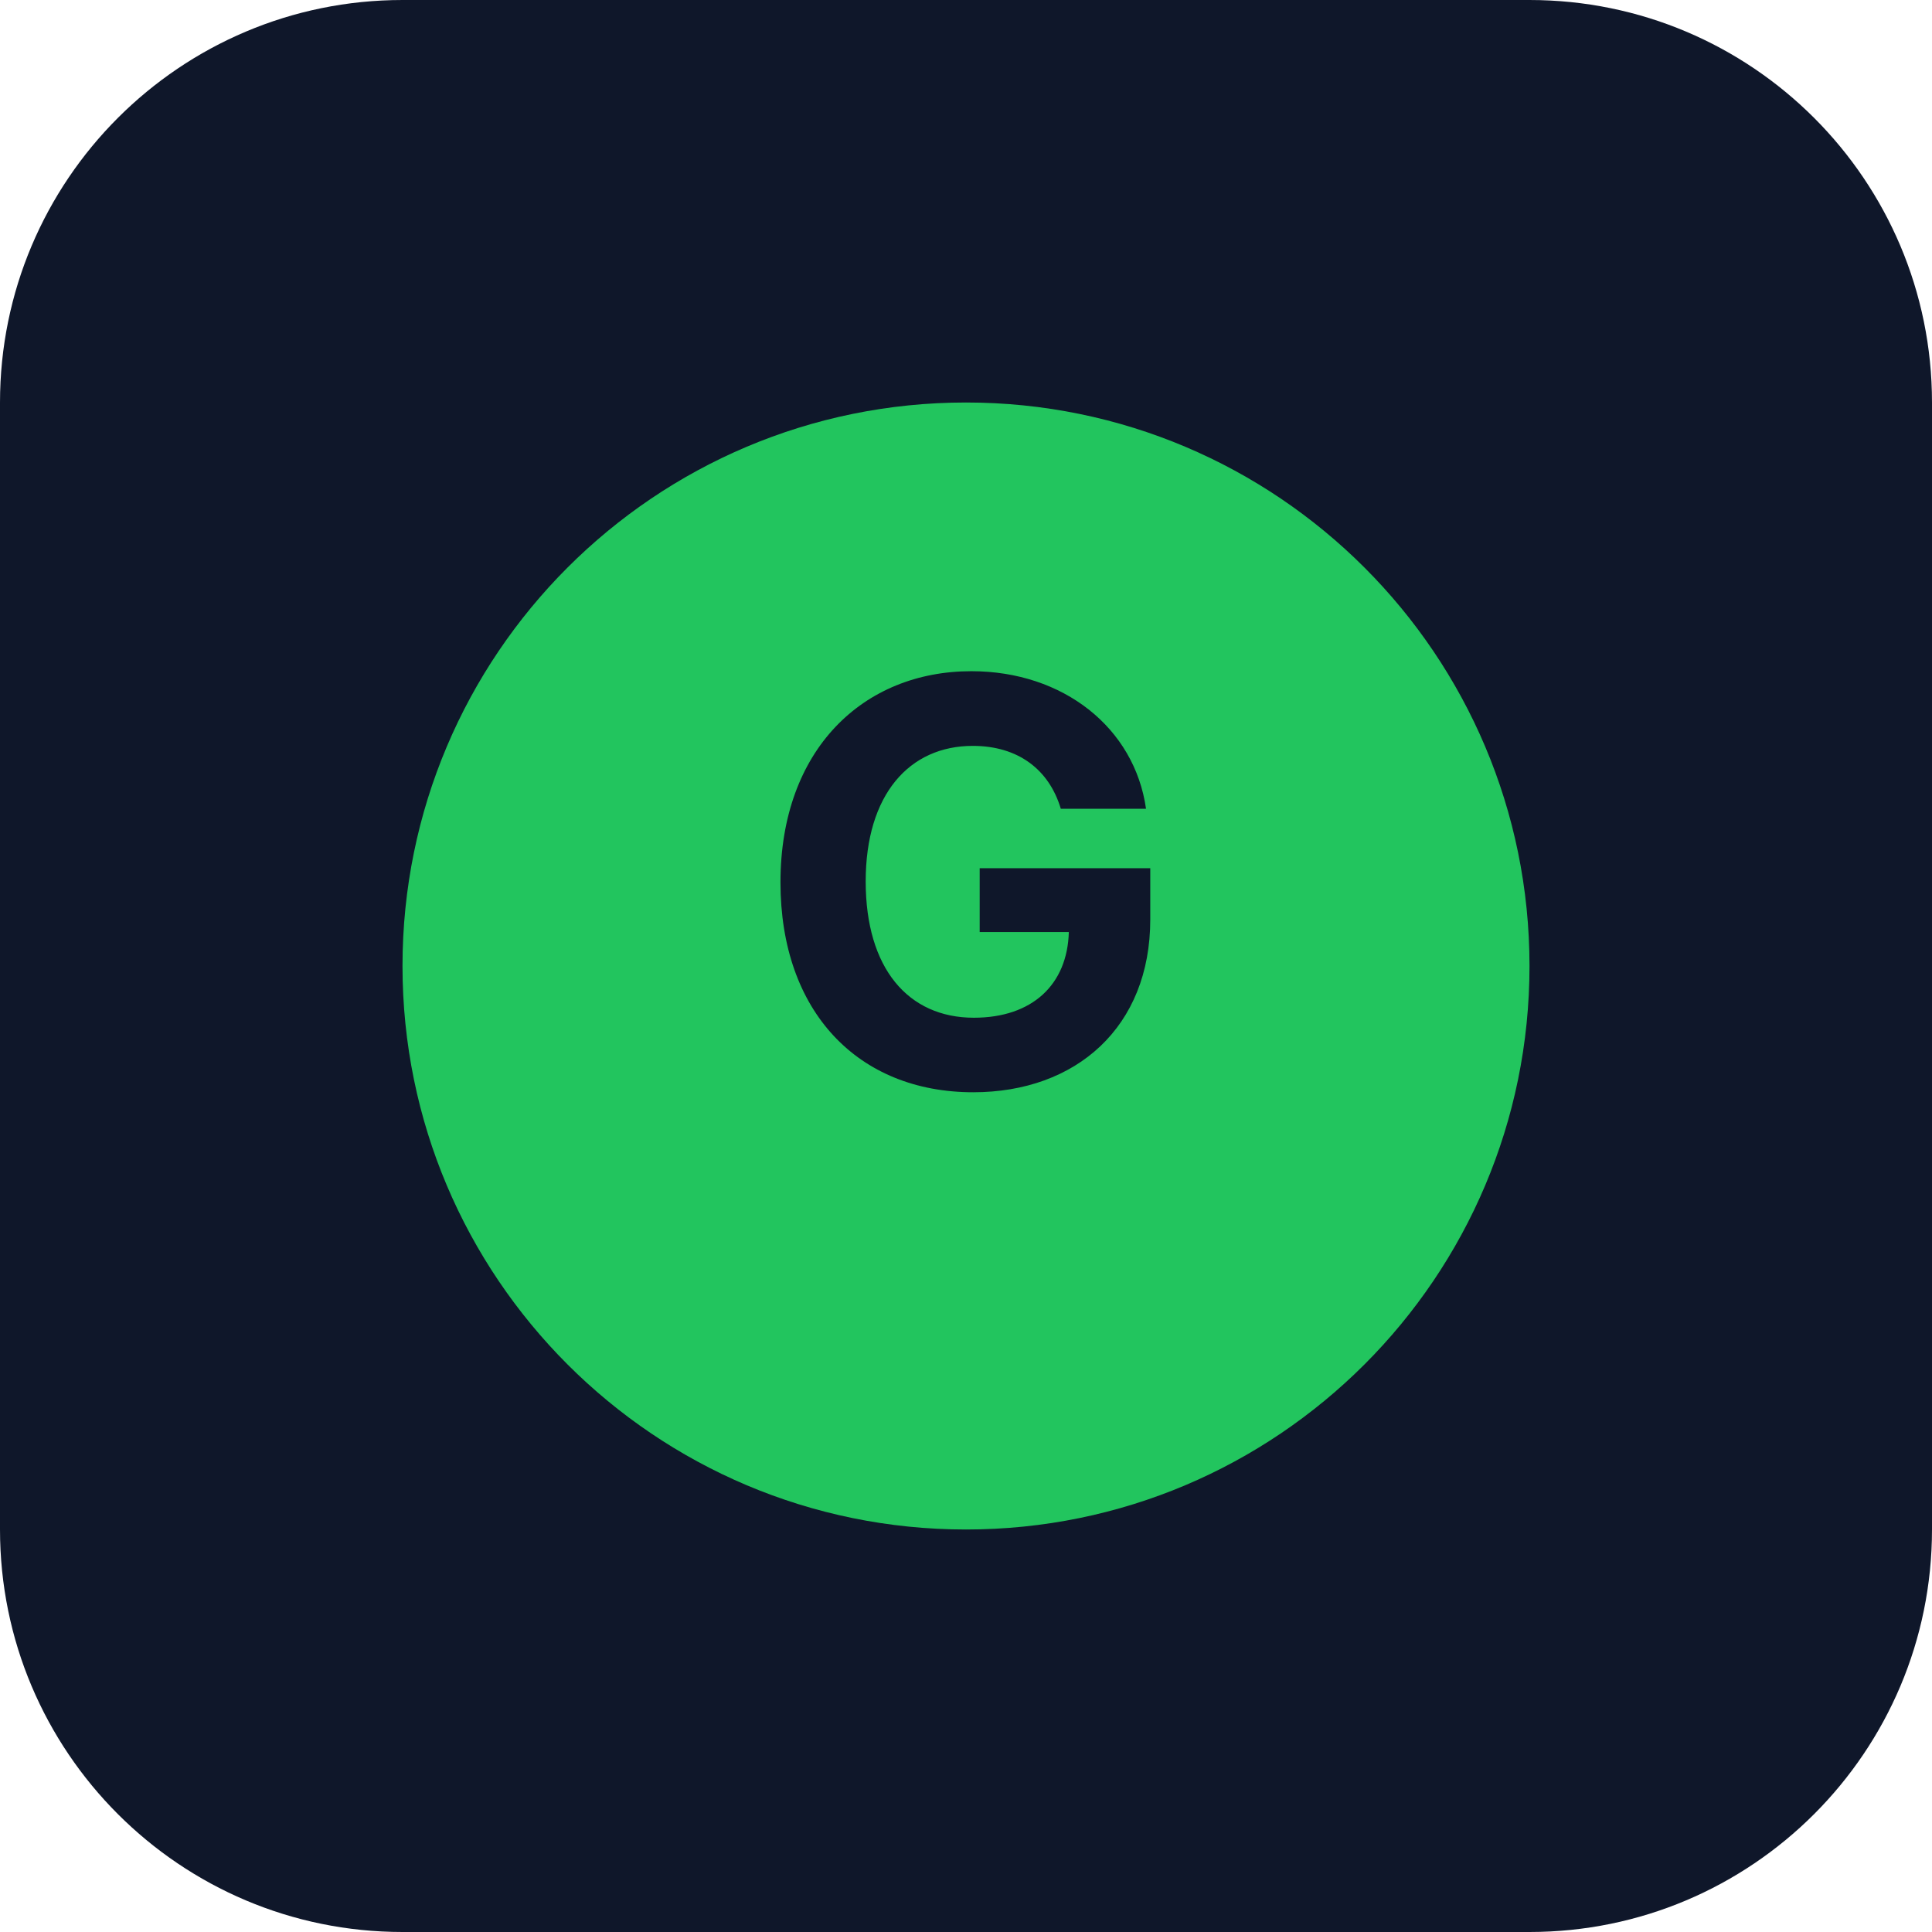
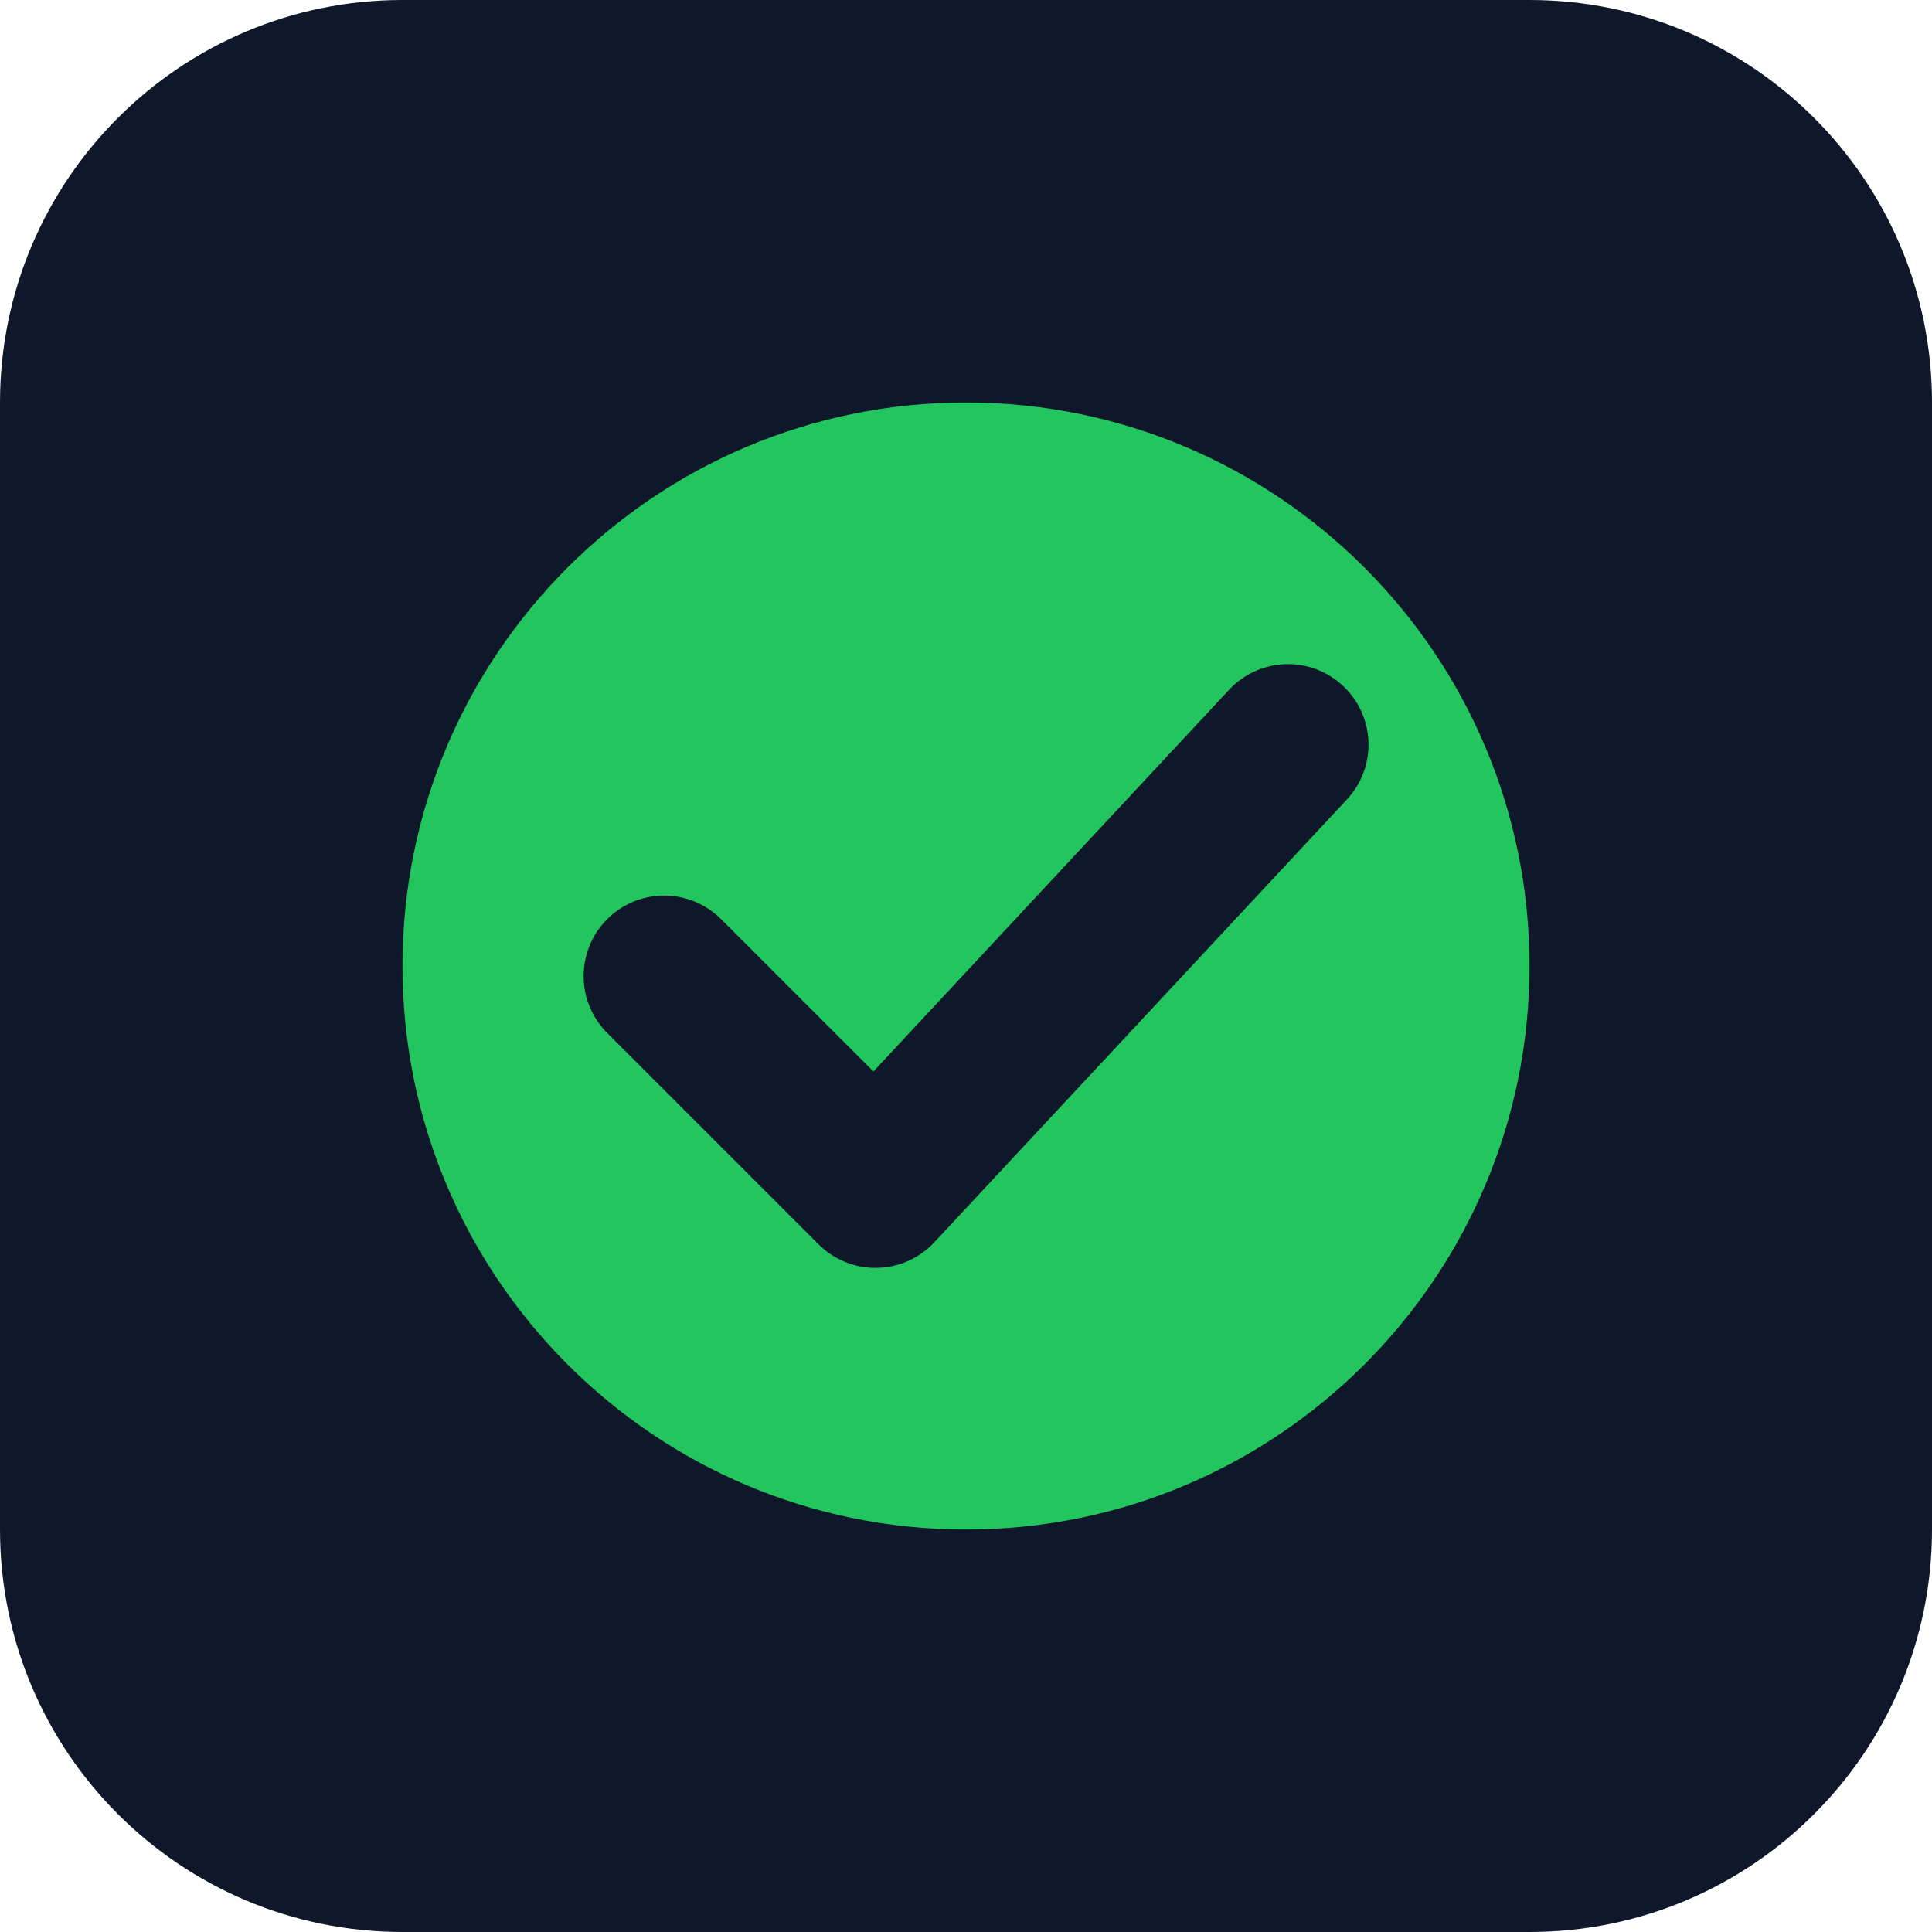
<svg xmlns="http://www.w3.org/2000/svg" width="192" height="192" viewBox="0 0 192 192" fill="none">
  <rect width="192" height="192" rx="40" fill="#0f172a" />
  <circle cx="96" cy="96" r="56" fill="#22c55e" />
-   <text x="96" y="108" text-anchor="middle" font-size="56" font-family="Inter, Arial, sans-serif" fill="#0f172a" font-weight="700">G</text>
+   <path d="M66 97L87 118L128 74" stroke="#0f172a" stroke-width="16" stroke-linecap="round" stroke-linejoin="round" />
</svg>
